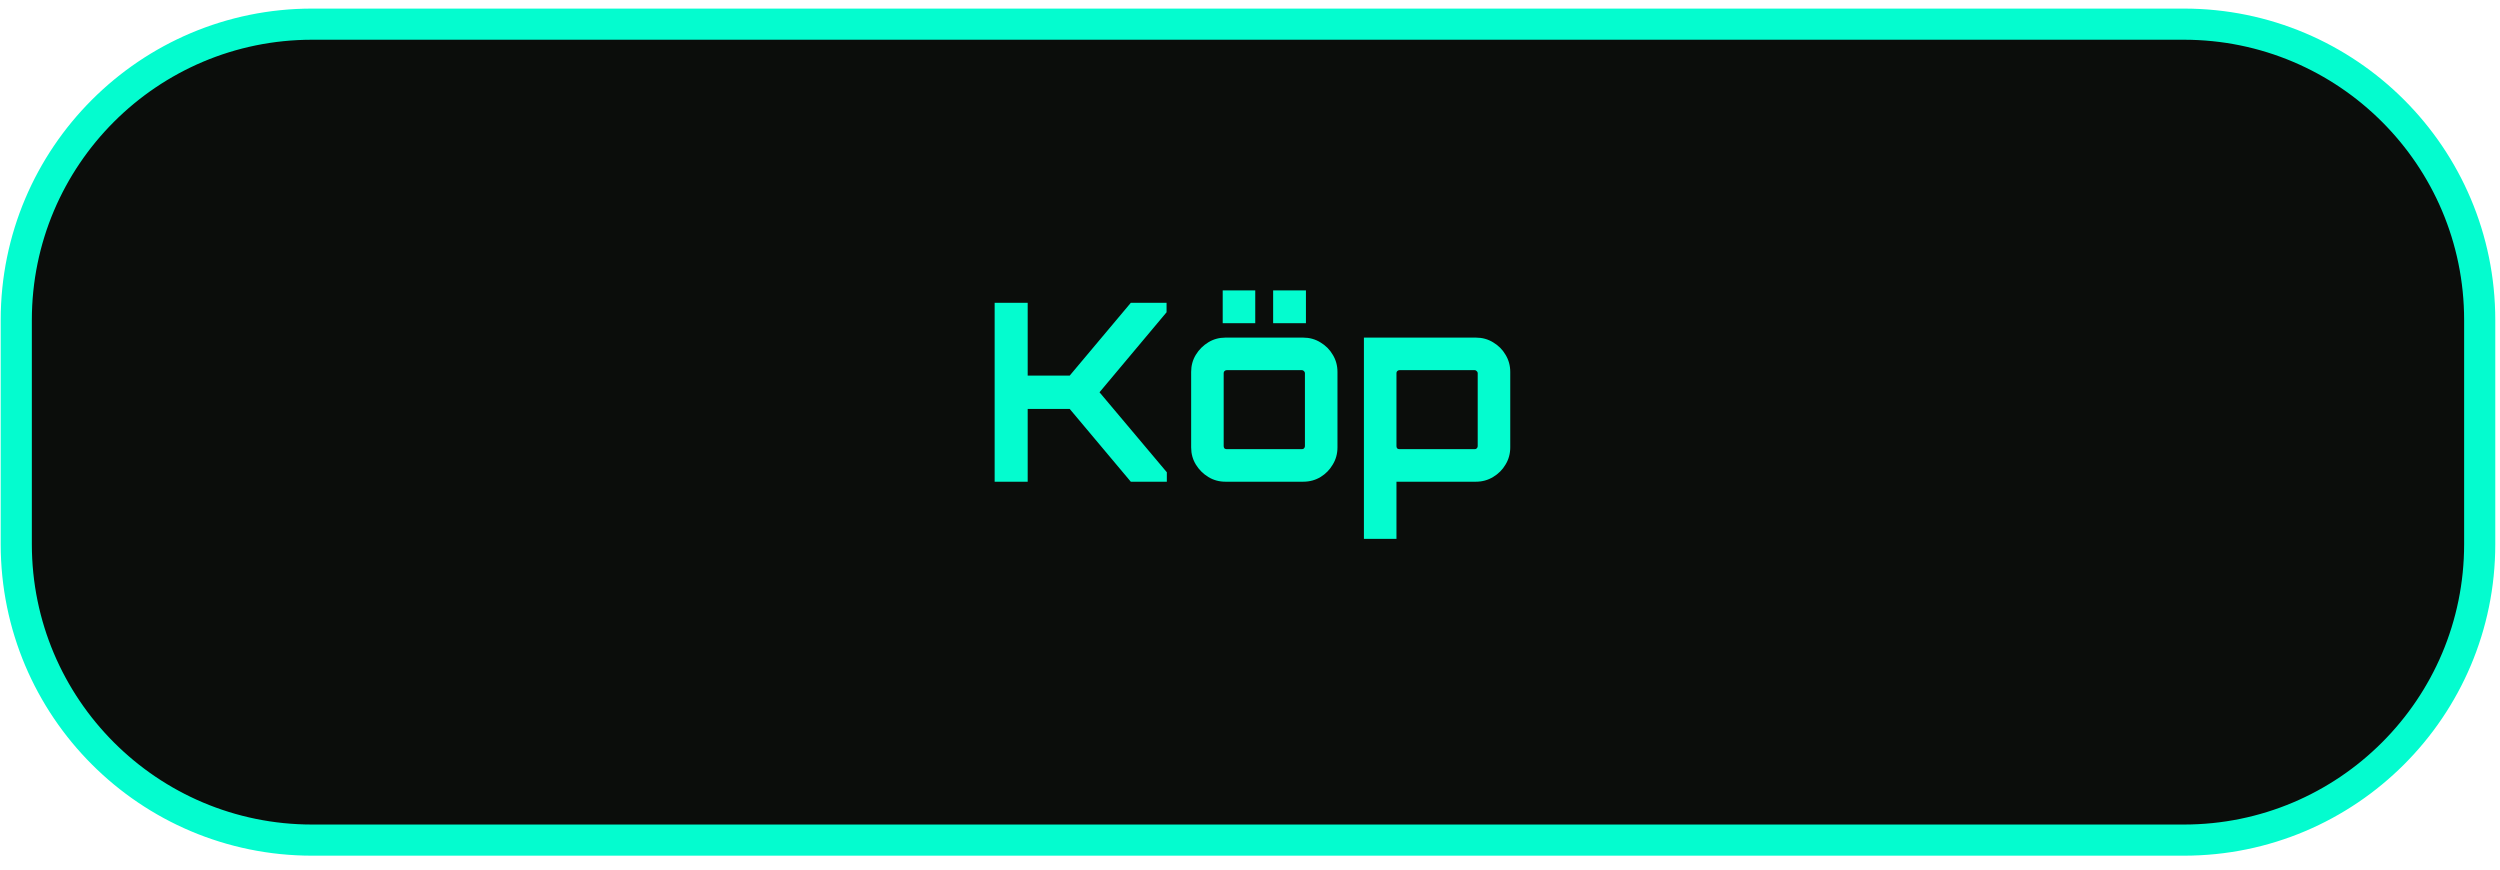
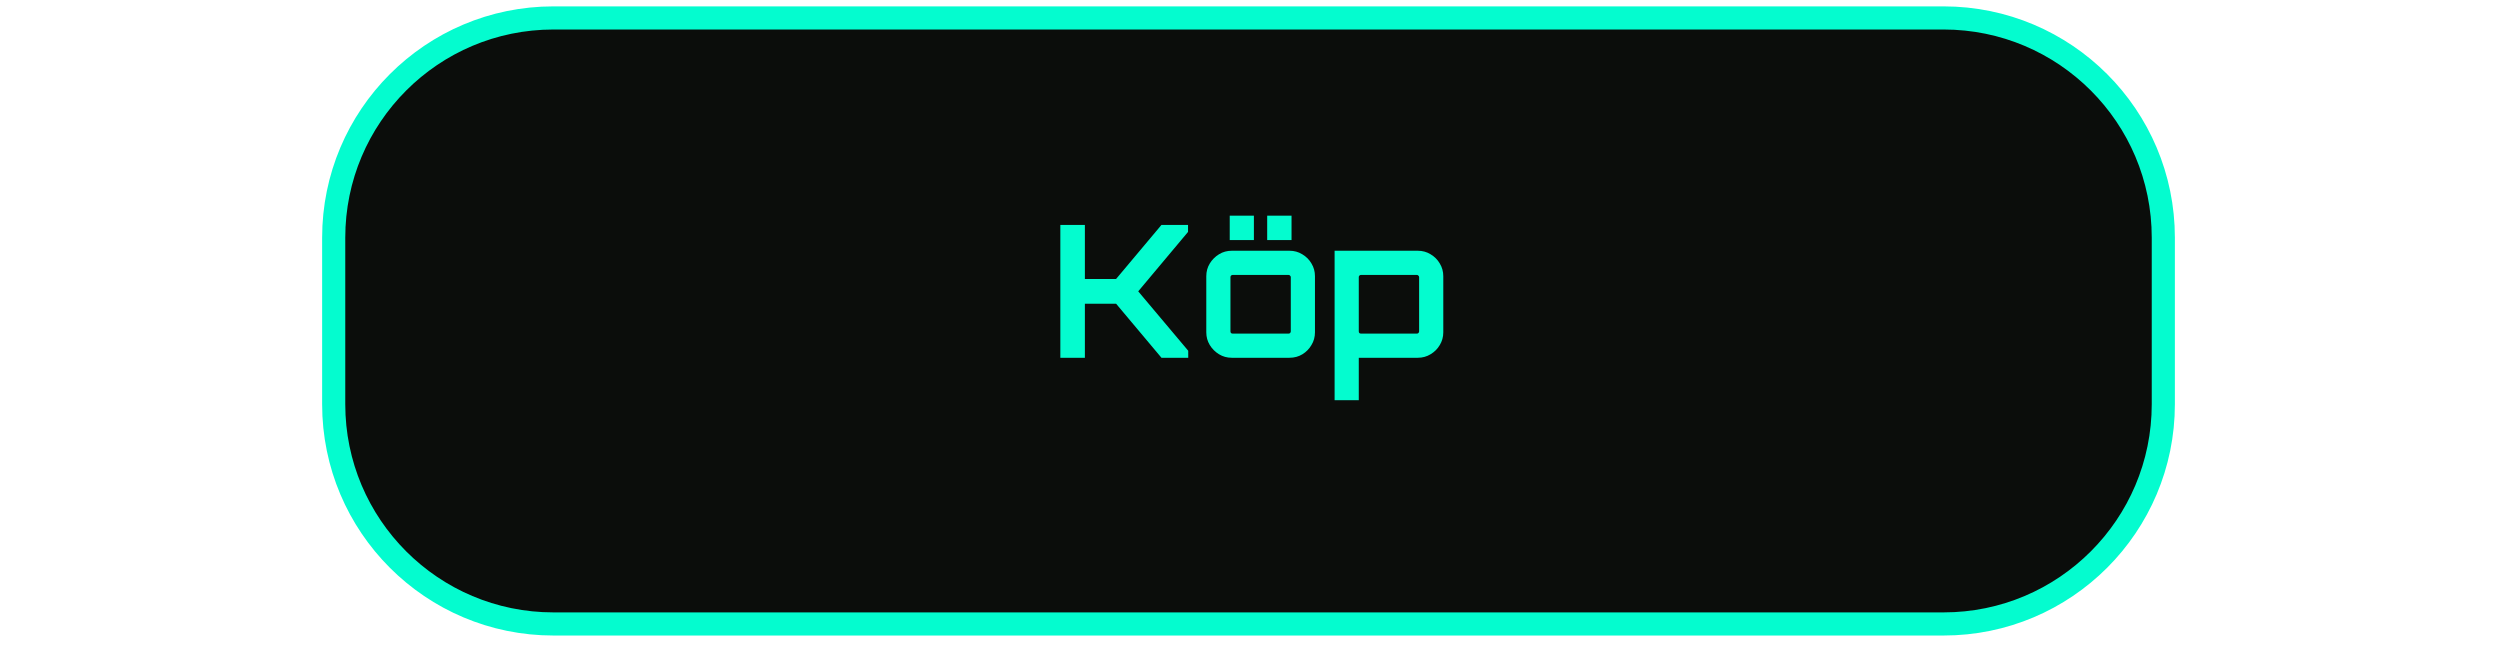
- <svg xmlns="http://www.w3.org/2000/svg" width="161" height="56" viewBox="0 0 161 56" fill="none">
+ <svg xmlns="http://www.w3.org/2000/svg" width="120" height="31" viewBox="0 0 161 56" fill="none">
  <rect x="1.048" y="1.556" width="158.645" height="52.547" rx="19.053" fill="#0B0D0B" />
  <rect x="1.048" y="1.556" width="158.645" height="52.547" rx="19.053" stroke="#04FCCF" stroke-width="2.006" />
  <path d="M64.055 31.022V19.502H66.183V24.19H68.888L72.823 19.502H75.127V20.11L70.808 25.262L75.144 30.414V31.022H72.823L68.888 26.334H66.183V31.022H64.055ZM78.918 31.022C78.512 31.022 78.144 30.92 77.814 30.718C77.483 30.515 77.216 30.248 77.013 29.918C76.811 29.587 76.71 29.219 76.71 28.814V23.95C76.71 23.544 76.811 23.176 77.013 22.846C77.216 22.515 77.483 22.248 77.814 22.046C78.144 21.843 78.512 21.742 78.918 21.742H83.925C84.331 21.742 84.699 21.843 85.029 22.046C85.371 22.248 85.638 22.515 85.829 22.846C86.032 23.176 86.133 23.544 86.133 23.95V28.814C86.133 29.219 86.032 29.587 85.829 29.918C85.638 30.248 85.376 30.515 85.046 30.718C84.715 30.92 84.341 31.022 83.925 31.022H78.918ZM78.998 28.926H83.846C83.899 28.926 83.942 28.91 83.974 28.878C84.016 28.835 84.037 28.787 84.037 28.734V24.03C84.037 23.976 84.016 23.934 83.974 23.902C83.942 23.859 83.899 23.838 83.846 23.838H78.998C78.944 23.838 78.896 23.859 78.853 23.902C78.822 23.934 78.805 23.976 78.805 24.03V28.734C78.805 28.787 78.822 28.835 78.853 28.878C78.896 28.91 78.944 28.926 78.998 28.926ZM81.99 20.814V18.702H84.102V20.814H81.99ZM78.742 20.814V18.702H80.838V20.814H78.742ZM87.836 34.702V21.742H95.052C95.457 21.742 95.825 21.843 96.156 22.046C96.497 22.248 96.764 22.515 96.956 22.846C97.158 23.176 97.26 23.544 97.26 23.95V28.814C97.26 29.219 97.158 29.587 96.956 29.918C96.764 30.248 96.497 30.515 96.156 30.718C95.825 30.92 95.457 31.022 95.052 31.022H89.932V34.702H87.836ZM90.124 28.926H94.972C95.025 28.926 95.068 28.91 95.1 28.878C95.142 28.835 95.164 28.787 95.164 28.734V24.03C95.164 23.976 95.142 23.934 95.1 23.902C95.068 23.859 95.025 23.838 94.972 23.838H90.124C90.07 23.838 90.022 23.859 89.98 23.902C89.948 23.934 89.932 23.976 89.932 24.03V28.734C89.932 28.787 89.948 28.835 89.98 28.878C90.022 28.91 90.07 28.926 90.124 28.926Z" fill="#04FCCF" />
</svg>
